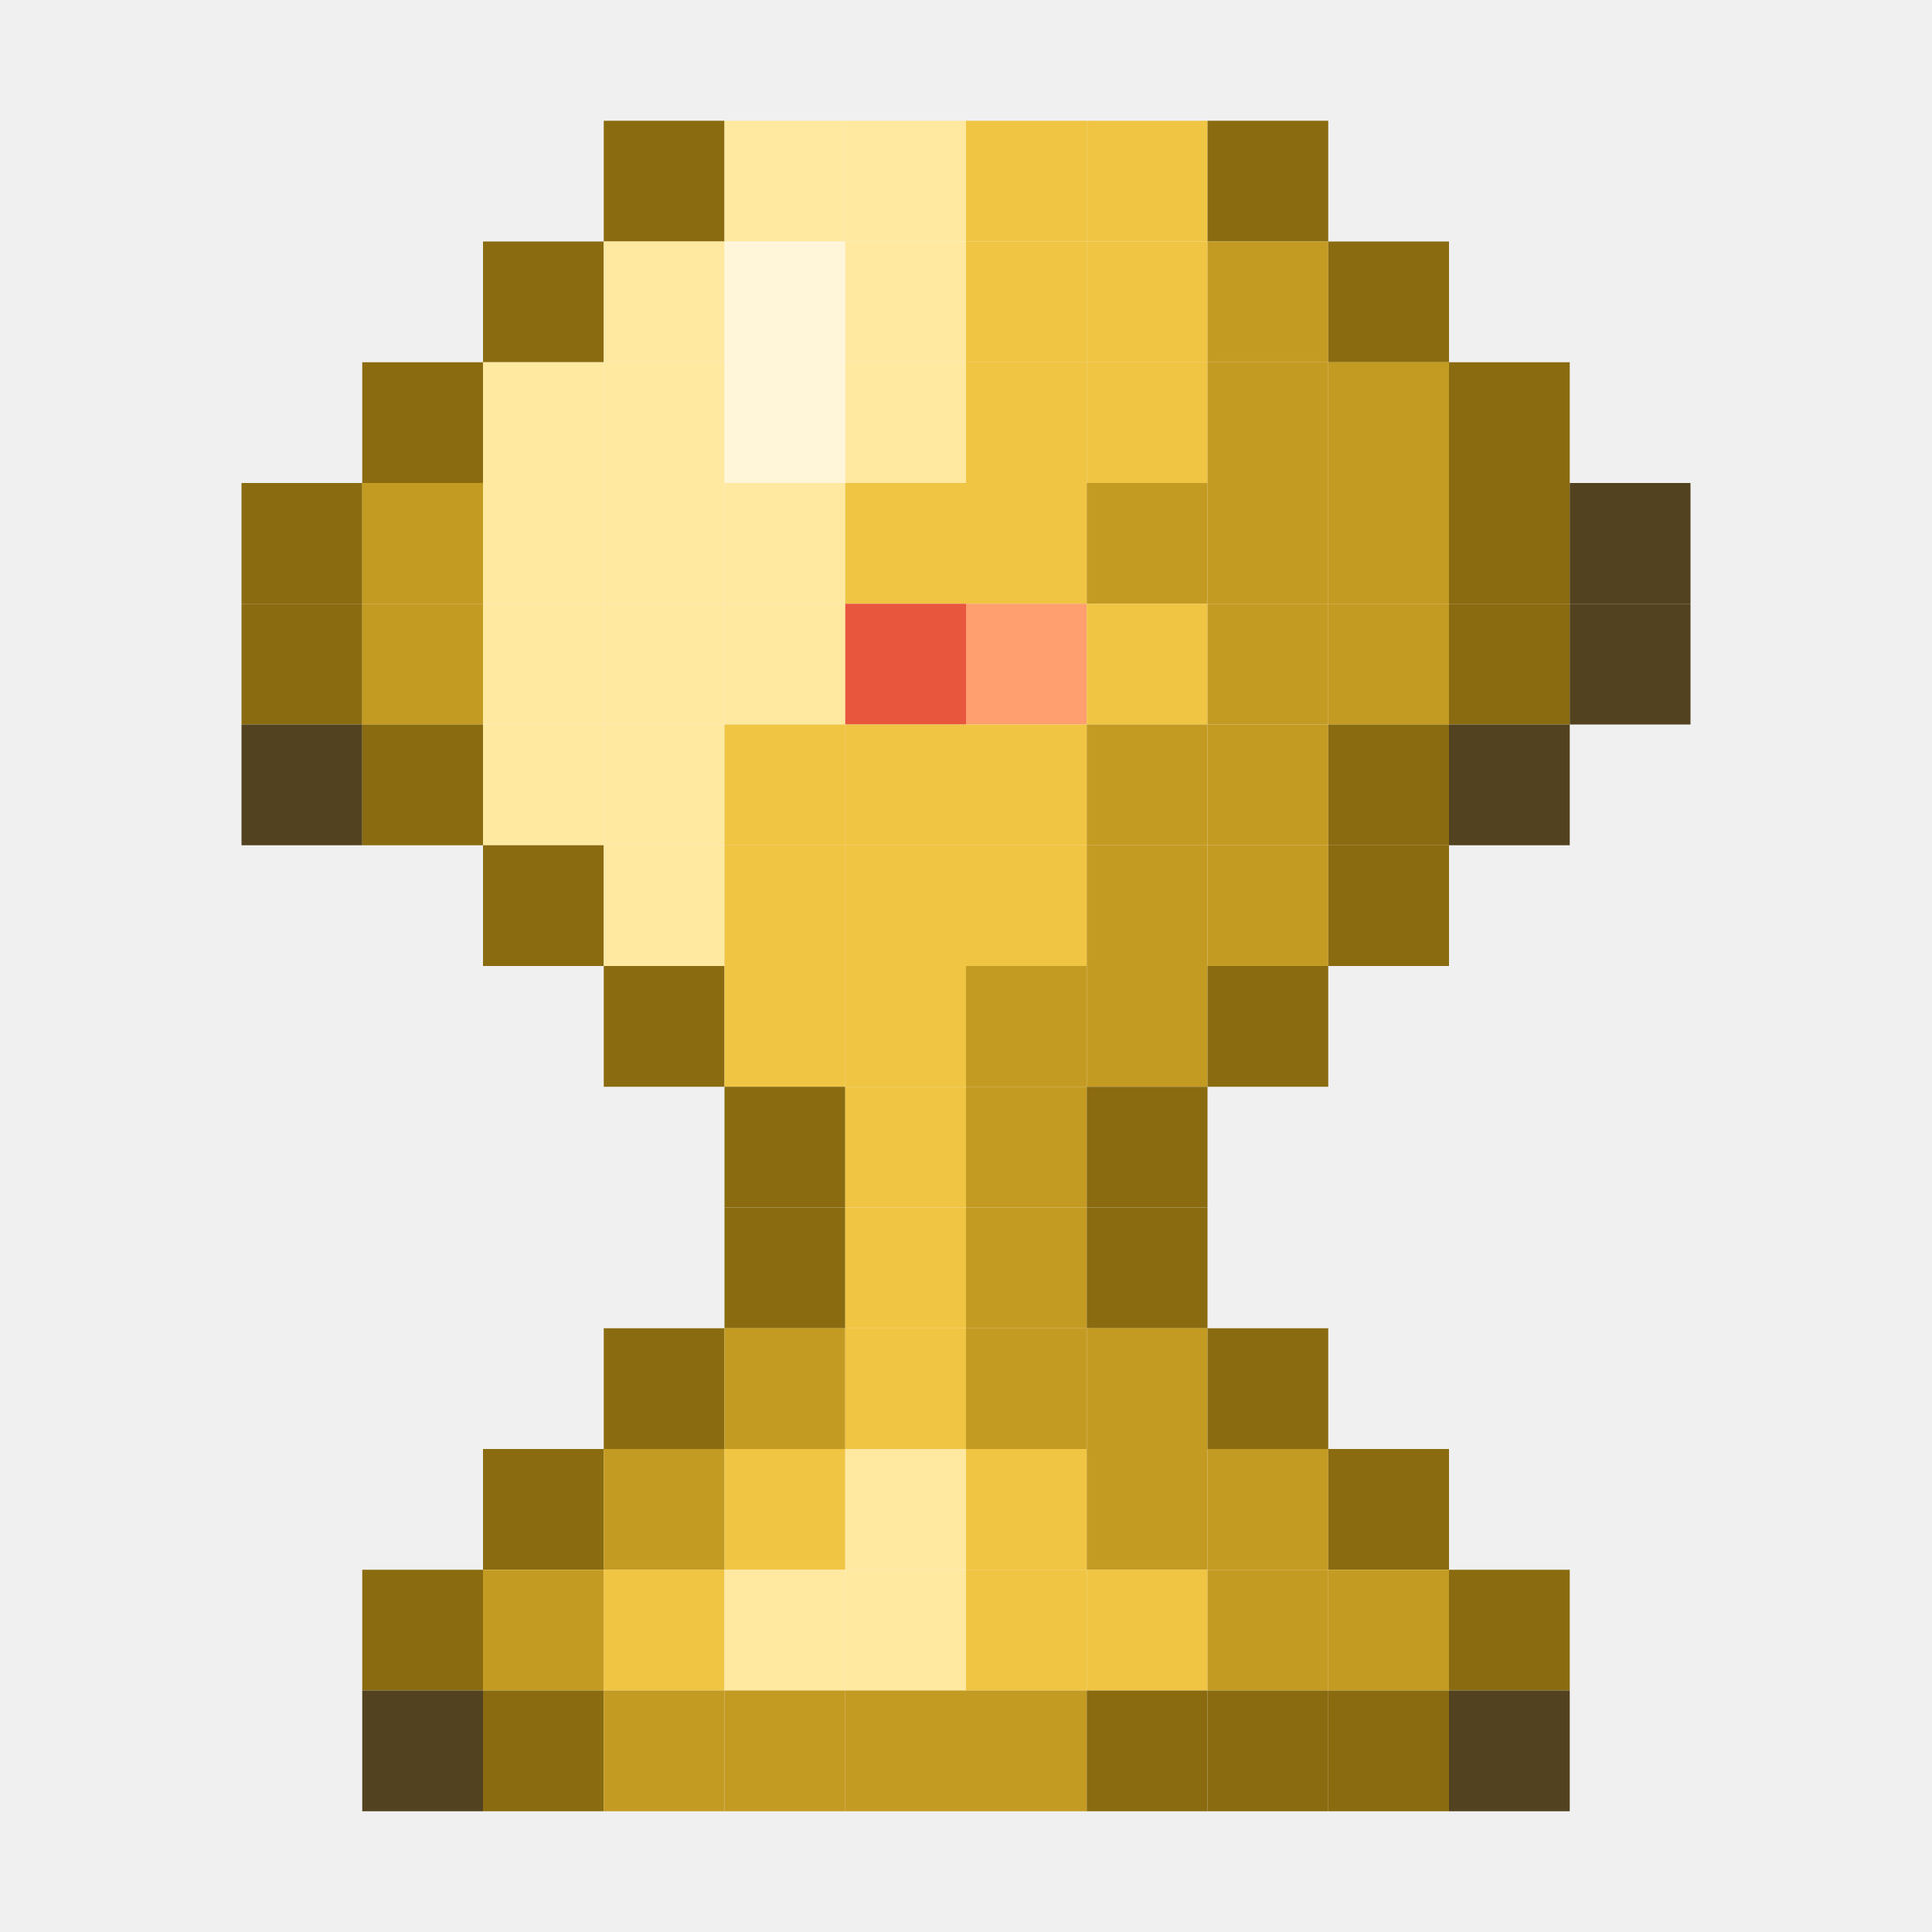
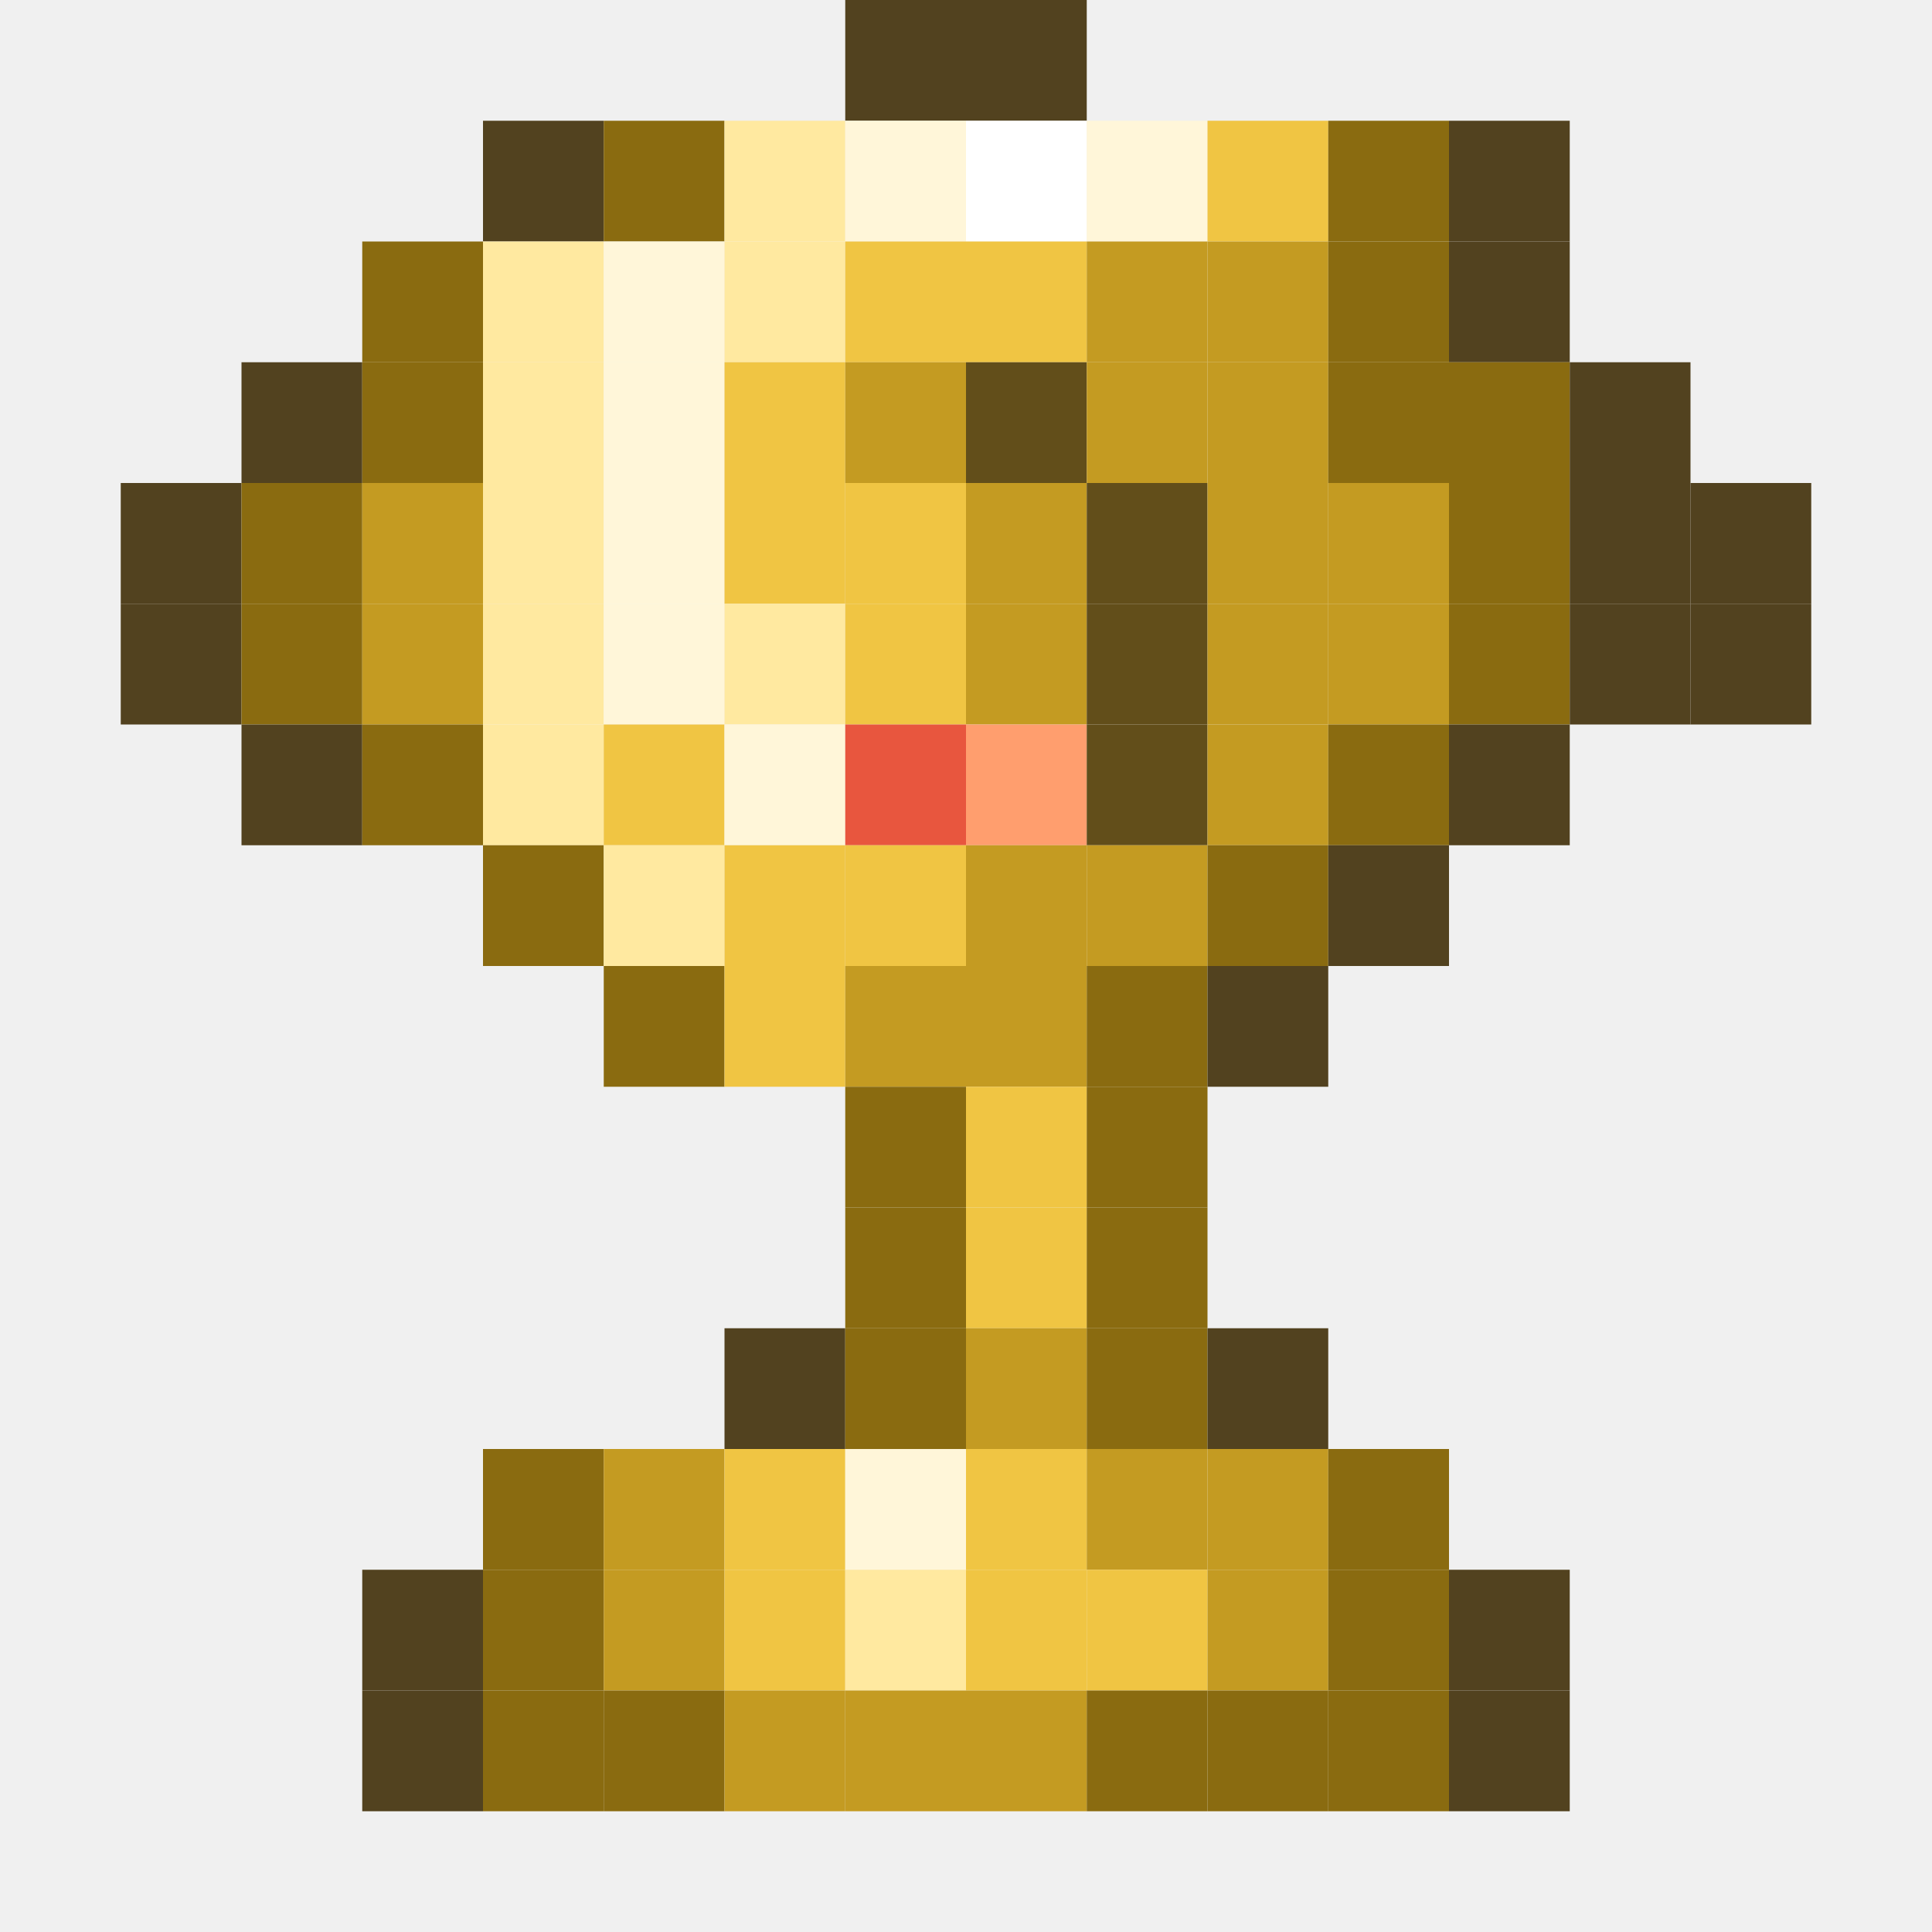
<svg xmlns="http://www.w3.org/2000/svg" viewBox="0 0 16 16">
+   <rect x="1" y="4" width="1" height="1" fill="#52421f" />
+   <rect x="1" y="5" width="1" height="1" fill="#52421f" />
+   <rect x="2" y="3" width="1" height="1" fill="#52421f" />
  <rect x="2" y="4" width="1" height="1" fill="#8a6b10" />
  <rect x="2" y="5" width="1" height="1" fill="#8a6b10" />
  <rect x="2" y="6" width="1" height="1" fill="#52421f" />
+   <rect x="3" y="2" width="1" height="1" fill="#8a6b10" />
  <rect x="3" y="3" width="1" height="1" fill="#8a6b10" />
  <rect x="3" y="4" width="1" height="1" fill="#c49b22" />
  <rect x="3" y="5" width="1" height="1" fill="#c49b22" />
  <rect x="3" y="6" width="1" height="1" fill="#8a6b10" />
-   <rect x="3" y="13" width="1" height="1" fill="#8a6b10" />
+   <rect x="3" y="13" width="1" height="1" fill="#52421f" />
  <rect x="3" y="14" width="1" height="1" fill="#52421f" />
-   <rect x="4" y="2" width="1" height="1" fill="#8a6b10" />
+   <rect x="4" y="1" width="1" height="1" fill="#52421f" />
+   <rect x="4" y="2" width="1" height="1" fill="#ffe9a0" />
  <rect x="4" y="3" width="1" height="1" fill="#ffe9a0" />
  <rect x="4" y="4" width="1" height="1" fill="#ffe9a0" />
  <rect x="4" y="5" width="1" height="1" fill="#ffe9a0" />
  <rect x="4" y="6" width="1" height="1" fill="#ffe9a0" />
  <rect x="4" y="7" width="1" height="1" fill="#8a6b10" />
  <rect x="4" y="12" width="1" height="1" fill="#8a6b10" />
-   <rect x="4" y="13" width="1" height="1" fill="#c49b22" />
+   <rect x="4" y="13" width="1" height="1" fill="#8a6b10" />
  <rect x="4" y="14" width="1" height="1" fill="#8a6b10" />
  <rect x="5" y="1" width="1" height="1" fill="#8a6b10" />
-   <rect x="5" y="2" width="1" height="1" fill="#ffe9a0" />
-   <rect x="5" y="3" width="1" height="1" fill="#ffe9a0" />
-   <rect x="5" y="4" width="1" height="1" fill="#ffe9a0" />
-   <rect x="5" y="5" width="1" height="1" fill="#ffe9a0" />
-   <rect x="5" y="6" width="1" height="1" fill="#ffe9a0" />
+   <rect x="5" y="2" width="1" height="1" fill="#fff6d9" />
+   <rect x="5" y="3" width="1" height="1" fill="#fff6d9" />
+   <rect x="5" y="4" width="1" height="1" fill="#fff6d9" />
+   <rect x="5" y="5" width="1" height="1" fill="#fff6d9" />
+   <rect x="5" y="6" width="1" height="1" fill="#f0c543" />
  <rect x="5" y="7" width="1" height="1" fill="#ffe9a0" />
  <rect x="5" y="8" width="1" height="1" fill="#8a6b10" />
-   <rect x="5" y="11" width="1" height="1" fill="#8a6b10" />
  <rect x="5" y="12" width="1" height="1" fill="#c49b22" />
-   <rect x="5" y="13" width="1" height="1" fill="#f0c543" />
-   <rect x="5" y="14" width="1" height="1" fill="#c49b22" />
+   <rect x="5" y="13" width="1" height="1" fill="#c49b22" />
+   <rect x="5" y="14" width="1" height="1" fill="#8a6b10" />
  <rect x="6" y="1" width="1" height="1" fill="#ffe9a0" />
-   <rect x="6" y="2" width="1" height="1" fill="#fff6d9" />
-   <rect x="6" y="3" width="1" height="1" fill="#fff6d9" />
-   <rect x="6" y="4" width="1" height="1" fill="#ffe9a0" />
+   <rect x="6" y="2" width="1" height="1" fill="#ffe9a0" />
+   <rect x="6" y="3" width="1" height="1" fill="#f0c543" />
+   <rect x="6" y="4" width="1" height="1" fill="#f0c543" />
  <rect x="6" y="5" width="1" height="1" fill="#ffe9a0" />
-   <rect x="6" y="6" width="1" height="1" fill="#f0c543" />
+   <rect x="6" y="6" width="1" height="1" fill="#fff6d9" />
  <rect x="6" y="7" width="1" height="1" fill="#f0c543" />
  <rect x="6" y="8" width="1" height="1" fill="#f0c543" />
-   <rect x="6" y="9" width="1" height="1" fill="#8a6b10" />
-   <rect x="6" y="10" width="1" height="1" fill="#8a6b10" />
-   <rect x="6" y="11" width="1" height="1" fill="#c49b22" />
+   <rect x="6" y="11" width="1" height="1" fill="#52421f" />
  <rect x="6" y="12" width="1" height="1" fill="#f0c543" />
-   <rect x="6" y="13" width="1" height="1" fill="#ffe9a0" />
+   <rect x="6" y="13" width="1" height="1" fill="#f0c543" />
  <rect x="6" y="14" width="1" height="1" fill="#c49b22" />
-   <rect x="7" y="1" width="1" height="1" fill="#ffe9a0" />
-   <rect x="7" y="2" width="1" height="1" fill="#ffe9a0" />
-   <rect x="7" y="3" width="1" height="1" fill="#ffe9a0" />
+   <rect x="7" y="0" width="1" height="1" fill="#52421f" />
+   <rect x="7" y="1" width="1" height="1" fill="#fff6d9" />
+   <rect x="7" y="2" width="1" height="1" fill="#f0c543" />
+   <rect x="7" y="3" width="1" height="1" fill="#c49b22" />
  <rect x="7" y="4" width="1" height="1" fill="#f0c543" />
-   <rect x="7" y="5" width="1" height="1" fill="#e8563e" />
-   <rect x="7" y="6" width="1" height="1" fill="#f0c543" />
+   <rect x="7" y="5" width="1" height="1" fill="#f0c543" />
+   <rect x="7" y="6" width="1" height="1" fill="#e8563e" />
  <rect x="7" y="7" width="1" height="1" fill="#f0c543" />
-   <rect x="7" y="8" width="1" height="1" fill="#f0c543" />
-   <rect x="7" y="9" width="1" height="1" fill="#f0c543" />
-   <rect x="7" y="10" width="1" height="1" fill="#f0c543" />
-   <rect x="7" y="11" width="1" height="1" fill="#f0c543" />
-   <rect x="7" y="12" width="1" height="1" fill="#ffe9a0" />
+   <rect x="7" y="8" width="1" height="1" fill="#c49b22" />
+   <rect x="7" y="9" width="1" height="1" fill="#8a6b10" />
+   <rect x="7" y="10" width="1" height="1" fill="#8a6b10" />
+   <rect x="7" y="11" width="1" height="1" fill="#8a6b10" />
+   <rect x="7" y="12" width="1" height="1" fill="#fff6d9" />
  <rect x="7" y="13" width="1" height="1" fill="#ffe9a0" />
  <rect x="7" y="14" width="1" height="1" fill="#c49b22" />
-   <rect x="8" y="1" width="1" height="1" fill="#f0c543" />
+   <rect x="8" y="0" width="1" height="1" fill="#52421f" />
+   <rect x="8" y="1" width="1" height="1" fill="#ffffff" />
  <rect x="8" y="2" width="1" height="1" fill="#f0c543" />
-   <rect x="8" y="3" width="1" height="1" fill="#f0c543" />
-   <rect x="8" y="4" width="1" height="1" fill="#f0c543" />
-   <rect x="8" y="5" width="1" height="1" fill="#ff9e6e" />
-   <rect x="8" y="6" width="1" height="1" fill="#f0c543" />
-   <rect x="8" y="7" width="1" height="1" fill="#f0c543" />
+   <rect x="8" y="3" width="1" height="1" fill="#624e1a" />
+   <rect x="8" y="4" width="1" height="1" fill="#c49b22" />
+   <rect x="8" y="5" width="1" height="1" fill="#c49b22" />
+   <rect x="8" y="6" width="1" height="1" fill="#ff9e6e" />
+   <rect x="8" y="7" width="1" height="1" fill="#c49b22" />
  <rect x="8" y="8" width="1" height="1" fill="#c49b22" />
-   <rect x="8" y="9" width="1" height="1" fill="#c49b22" />
-   <rect x="8" y="10" width="1" height="1" fill="#c49b22" />
+   <rect x="8" y="9" width="1" height="1" fill="#f0c543" />
+   <rect x="8" y="10" width="1" height="1" fill="#f0c543" />
  <rect x="8" y="11" width="1" height="1" fill="#c49b22" />
  <rect x="8" y="12" width="1" height="1" fill="#f0c543" />
  <rect x="8" y="13" width="1" height="1" fill="#f0c543" />
  <rect x="8" y="14" width="1" height="1" fill="#c49b22" />
-   <rect x="9" y="1" width="1" height="1" fill="#f0c543" />
-   <rect x="9" y="2" width="1" height="1" fill="#f0c543" />
-   <rect x="9" y="3" width="1" height="1" fill="#f0c543" />
-   <rect x="9" y="4" width="1" height="1" fill="#c49b22" />
-   <rect x="9" y="5" width="1" height="1" fill="#f0c543" />
-   <rect x="9" y="6" width="1" height="1" fill="#c49b22" />
+   <rect x="9" y="1" width="1" height="1" fill="#fff6d9" />
+   <rect x="9" y="2" width="1" height="1" fill="#c49b22" />
+   <rect x="9" y="3" width="1" height="1" fill="#c49b22" />
+   <rect x="9" y="4" width="1" height="1" fill="#624e1a" />
+   <rect x="9" y="5" width="1" height="1" fill="#624e1a" />
+   <rect x="9" y="6" width="1" height="1" fill="#624e1a" />
  <rect x="9" y="7" width="1" height="1" fill="#c49b22" />
-   <rect x="9" y="8" width="1" height="1" fill="#c49b22" />
+   <rect x="9" y="8" width="1" height="1" fill="#8a6b10" />
  <rect x="9" y="9" width="1" height="1" fill="#8a6b10" />
  <rect x="9" y="10" width="1" height="1" fill="#8a6b10" />
-   <rect x="9" y="11" width="1" height="1" fill="#c49b22" />
+   <rect x="9" y="11" width="1" height="1" fill="#8a6b10" />
  <rect x="9" y="12" width="1" height="1" fill="#c49b22" />
  <rect x="9" y="13" width="1" height="1" fill="#f0c543" />
  <rect x="9" y="14" width="1" height="1" fill="#8a6b10" />
-   <rect x="10" y="1" width="1" height="1" fill="#8a6b10" />
+   <rect x="10" y="1" width="1" height="1" fill="#f0c543" />
  <rect x="10" y="2" width="1" height="1" fill="#c49b22" />
  <rect x="10" y="3" width="1" height="1" fill="#c49b22" />
  <rect x="10" y="4" width="1" height="1" fill="#c49b22" />
  <rect x="10" y="5" width="1" height="1" fill="#c49b22" />
  <rect x="10" y="6" width="1" height="1" fill="#c49b22" />
-   <rect x="10" y="7" width="1" height="1" fill="#c49b22" />
-   <rect x="10" y="8" width="1" height="1" fill="#8a6b10" />
-   <rect x="10" y="11" width="1" height="1" fill="#8a6b10" />
+   <rect x="10" y="7" width="1" height="1" fill="#8a6b10" />
+   <rect x="10" y="8" width="1" height="1" fill="#52421f" />
+   <rect x="10" y="11" width="1" height="1" fill="#52421f" />
  <rect x="10" y="12" width="1" height="1" fill="#c49b22" />
  <rect x="10" y="13" width="1" height="1" fill="#c49b22" />
  <rect x="10" y="14" width="1" height="1" fill="#8a6b10" />
+   <rect x="11" y="1" width="1" height="1" fill="#8a6b10" />
  <rect x="11" y="2" width="1" height="1" fill="#8a6b10" />
-   <rect x="11" y="3" width="1" height="1" fill="#c49b22" />
+   <rect x="11" y="3" width="1" height="1" fill="#8a6b10" />
  <rect x="11" y="4" width="1" height="1" fill="#c49b22" />
  <rect x="11" y="5" width="1" height="1" fill="#c49b22" />
  <rect x="11" y="6" width="1" height="1" fill="#8a6b10" />
-   <rect x="11" y="7" width="1" height="1" fill="#8a6b10" />
+   <rect x="11" y="7" width="1" height="1" fill="#52421f" />
  <rect x="11" y="12" width="1" height="1" fill="#8a6b10" />
-   <rect x="11" y="13" width="1" height="1" fill="#c49b22" />
+   <rect x="11" y="13" width="1" height="1" fill="#8a6b10" />
  <rect x="11" y="14" width="1" height="1" fill="#8a6b10" />
+   <rect x="12" y="1" width="1" height="1" fill="#52421f" />
+   <rect x="12" y="2" width="1" height="1" fill="#52421f" />
  <rect x="12" y="3" width="1" height="1" fill="#8a6b10" />
  <rect x="12" y="4" width="1" height="1" fill="#8a6b10" />
  <rect x="12" y="5" width="1" height="1" fill="#8a6b10" />
  <rect x="12" y="6" width="1" height="1" fill="#52421f" />
-   <rect x="12" y="13" width="1" height="1" fill="#8a6b10" />
+   <rect x="12" y="13" width="1" height="1" fill="#52421f" />
  <rect x="12" y="14" width="1" height="1" fill="#52421f" />
+   <rect x="13" y="3" width="1" height="1" fill="#52421f" />
  <rect x="13" y="4" width="1" height="1" fill="#52421f" />
  <rect x="13" y="5" width="1" height="1" fill="#52421f" />
+   <rect x="14" y="4" width="1" height="1" fill="#52421f" />
+   <rect x="14" y="5" width="1" height="1" fill="#52421f" />
</svg>
